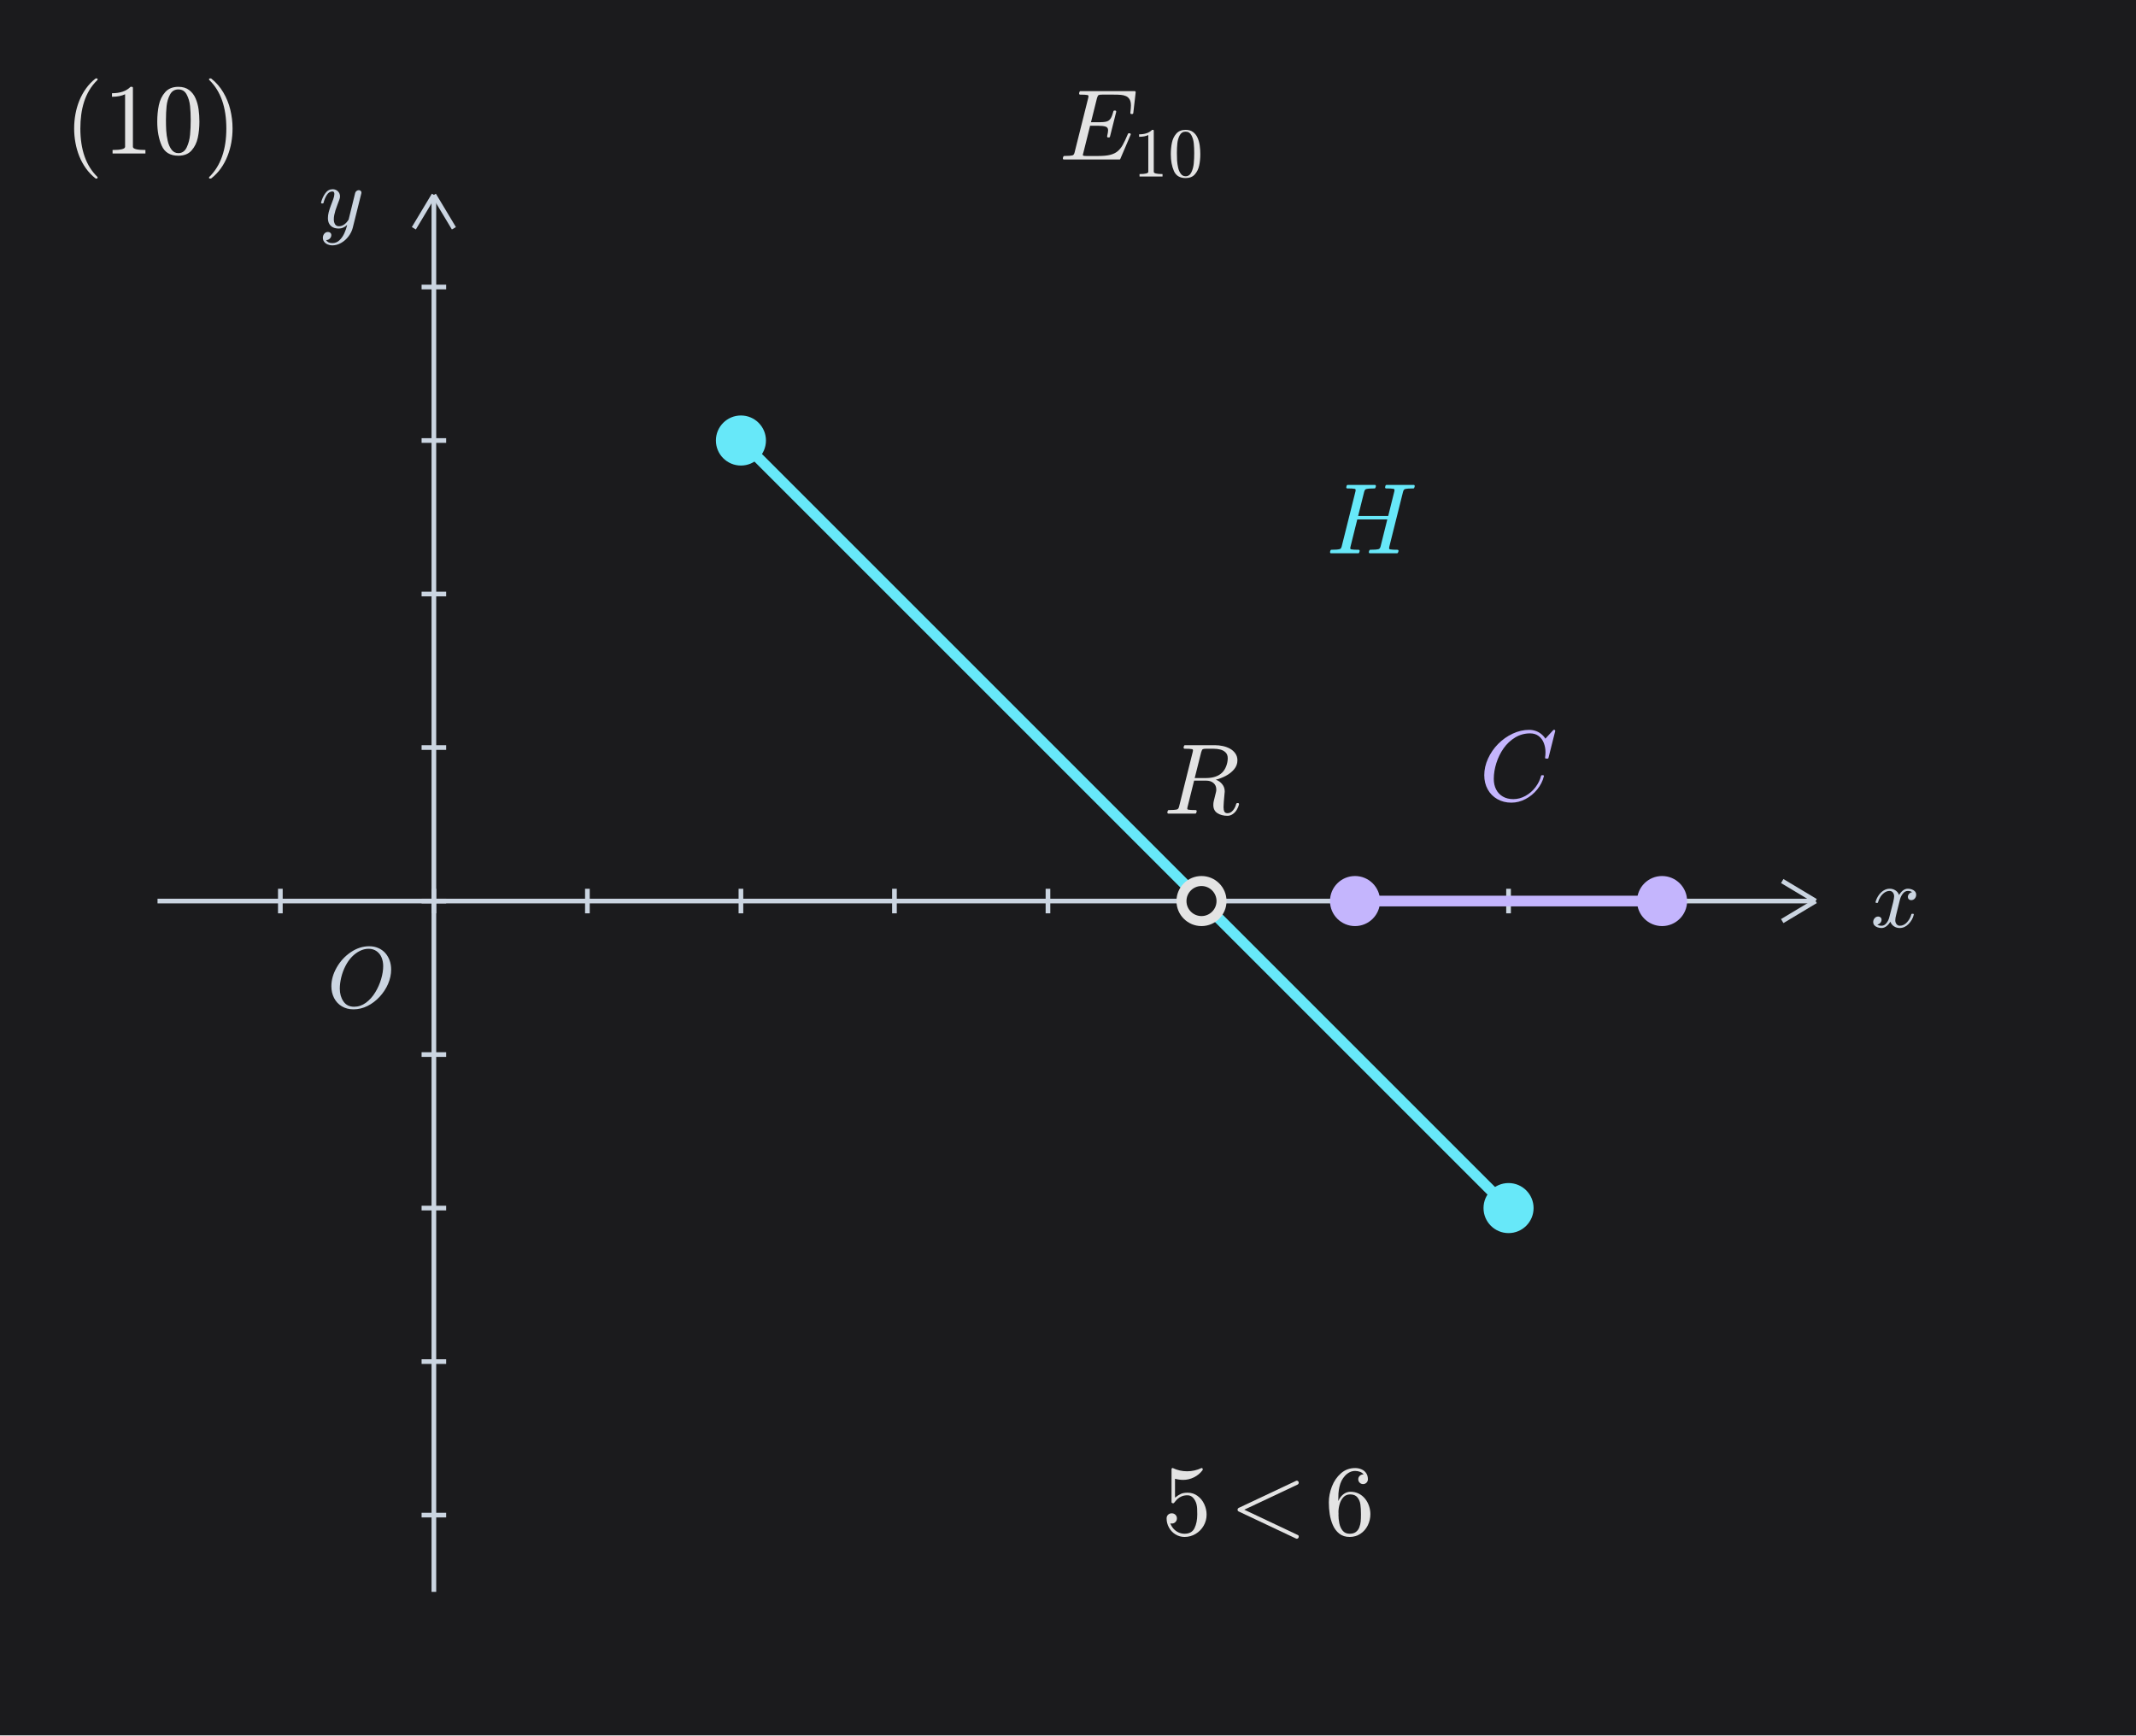
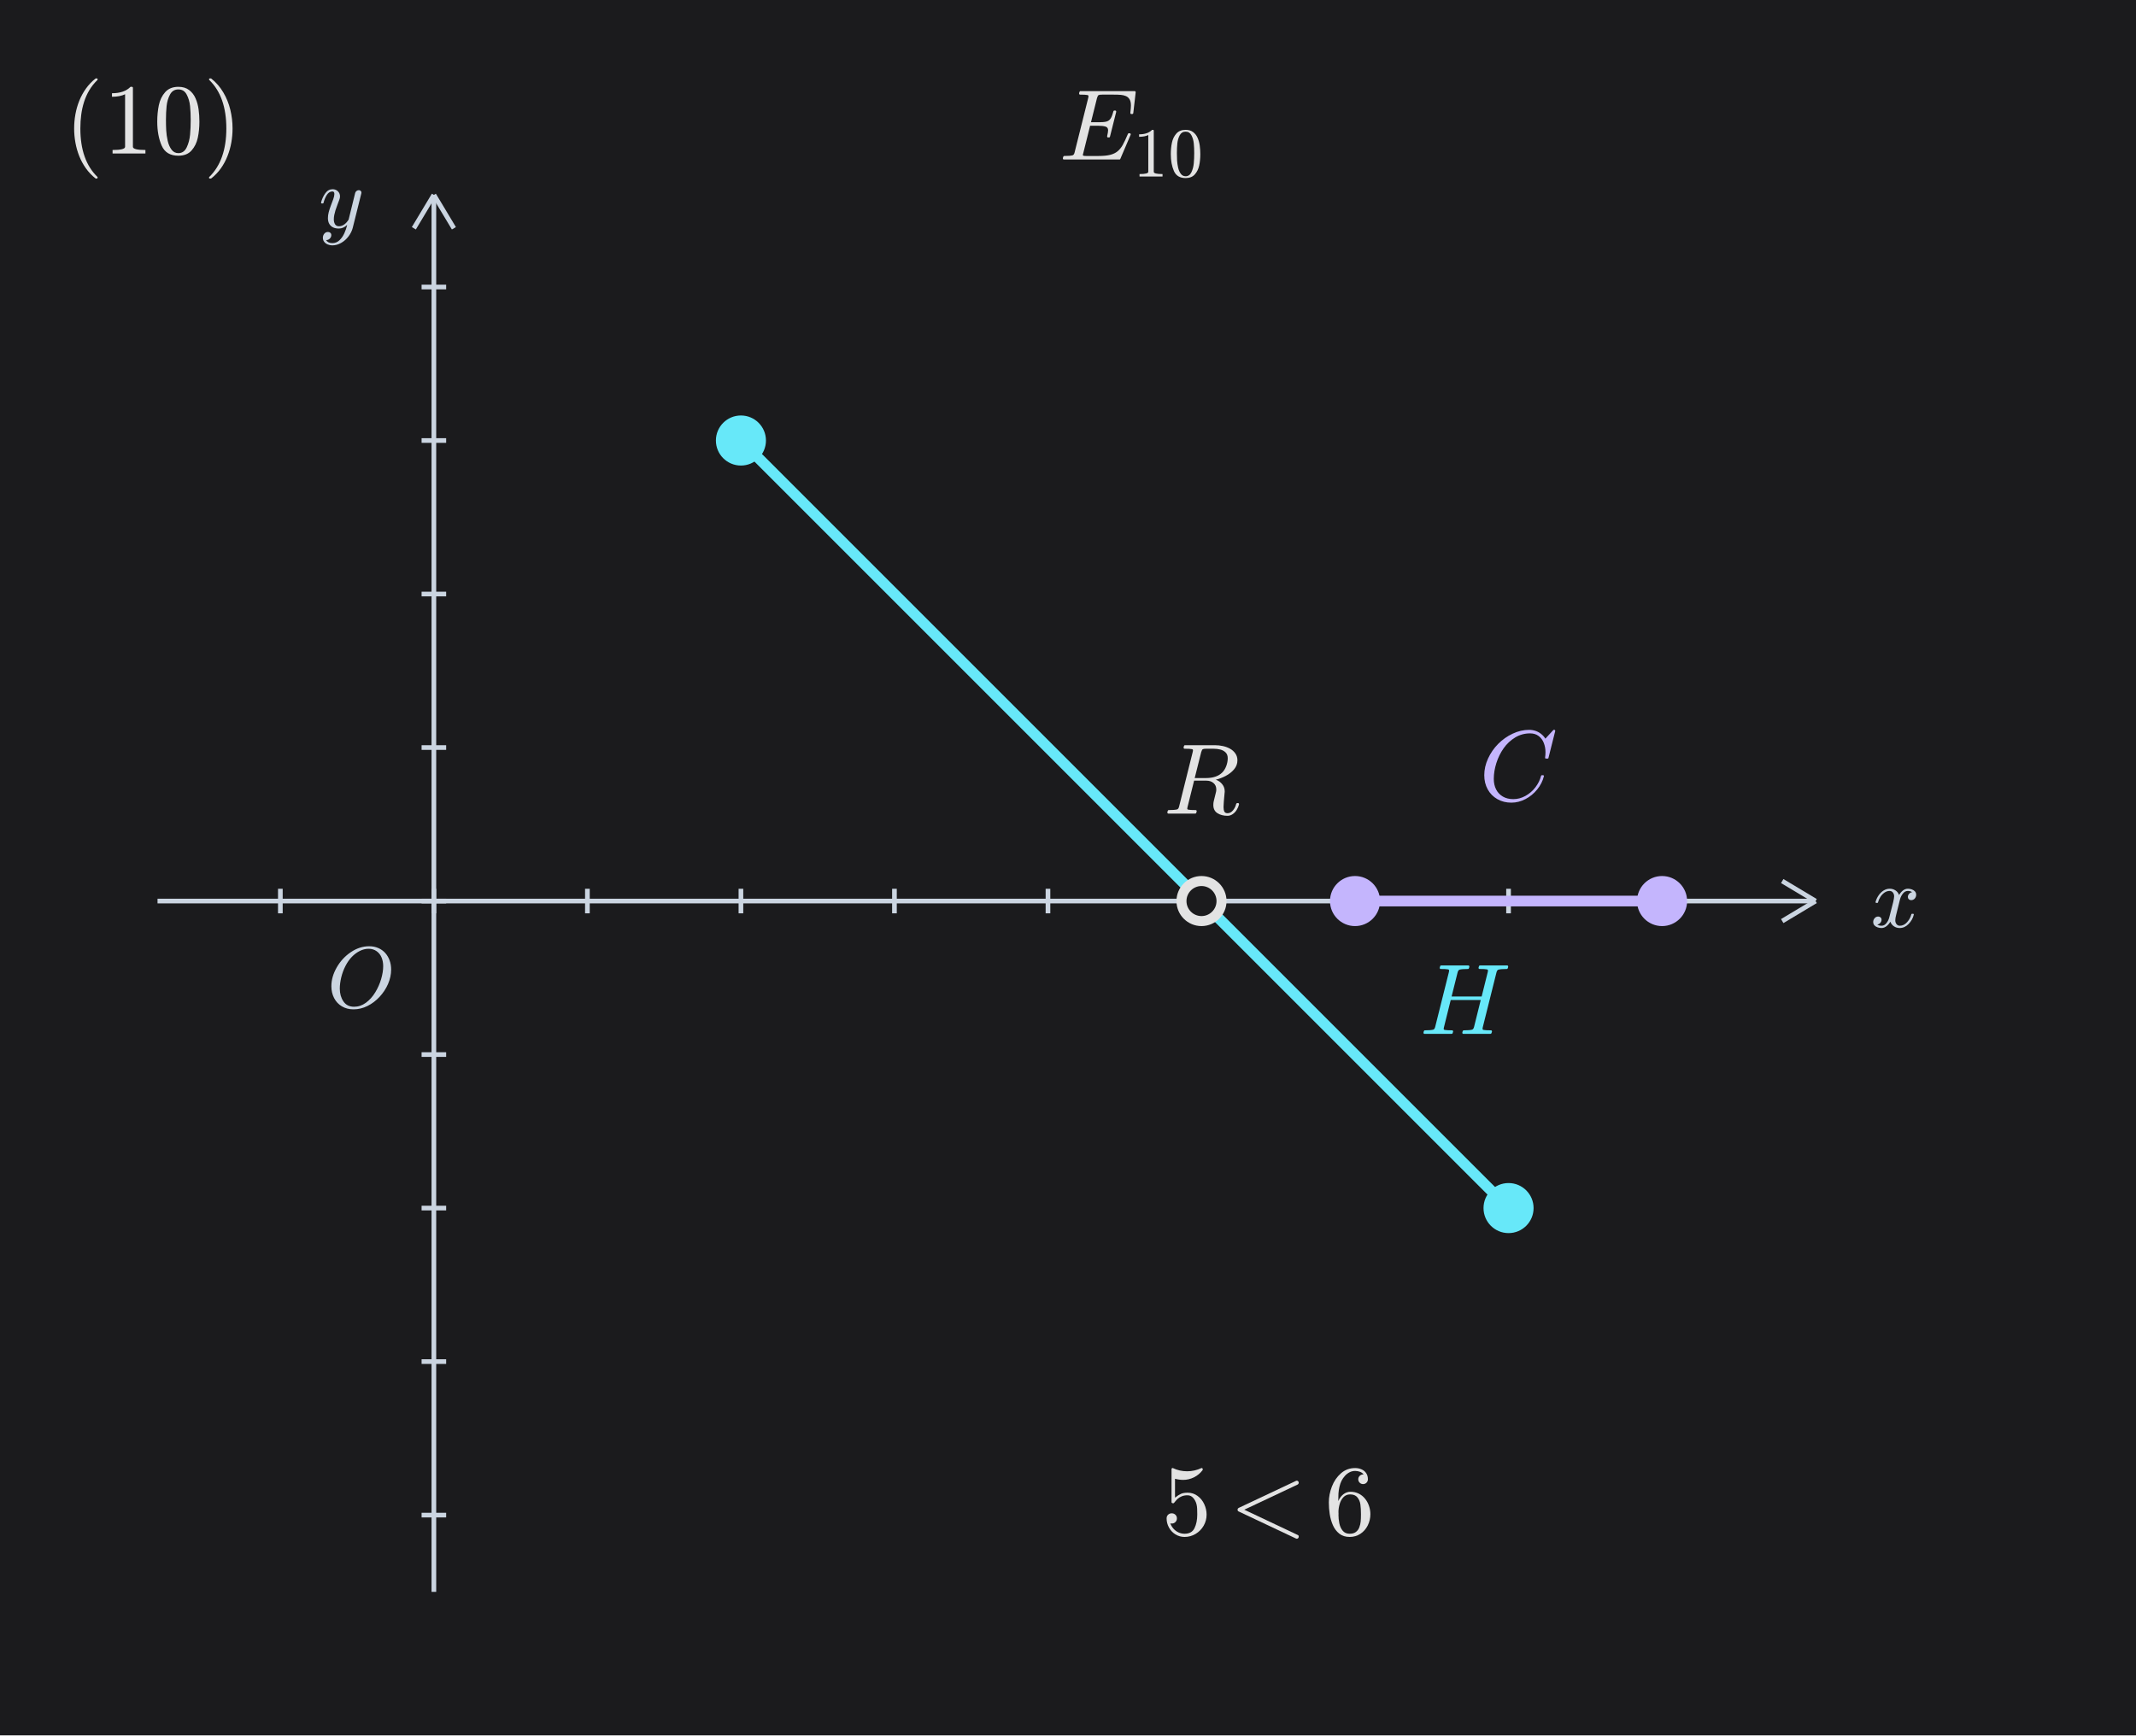
<svg xmlns="http://www.w3.org/2000/svg" xmlns:xlink="http://www.w3.org/1999/xlink" xml:lang="zh-Hans" width="320" height="260" viewBox="0 0 320 260" role="img" aria-labelledby="title">
  <rect width="320" height="260" fill="#1b1b1d" />
  <g transform="translate(9.65,11.75) scale(0.15)" color="#e3e3e3" role="img" aria-label="$(10)$">
    <svg overflow="visible" width="178" height="100" viewBox="0 0 178 100" version="1.1">
      <defs> </defs>
      <g id="label-157-figure_1">
        <g id="label-157-patch_1">
          <path d="M 0 100 L 178 100 L 178 0 L 0 0 L 0 100 z " style="fill: none" />
        </g>
        <g id="label-157-text_1">
          <g style="fill: currentColor" transform="translate(0 75) scale(1 -1)">
            <defs>
              <path stroke="#1b1b1d" stroke-width="853.333" stroke-linejoin="round" paint-order="stroke fill" id="label-157-Cmr10-28" d="M 1984 -1588 Q 1628 -1306 1370 -942 Q 1113 -578 948 -165 Q 784 247 703 697 Q 622 1147 622 1600 Q 622 2059 703 2509 Q 784 2959 951 3375 Q 1119 3791 1378 4153 Q 1638 4516 1984 4788 Q 1984 4800 2016 4800 L 2075 4800 Q 2094 4800 2109 4783 Q 2125 4766 2125 4744 Q 2125 4716 2113 4703 Q 1800 4397 1592 4047 Q 1384 3697 1257 3301 Q 1131 2906 1075 2482 Q 1019 2059 1019 1600 Q 1019 -434 2106 -1491 Q 2125 -1509 2125 -1544 Q 2125 -1559 2108 -1579 Q 2091 -1600 2075 -1600 L 2016 -1600 Q 1984 -1600 1984 -1588 z " transform="scale(0.015625)" />
              <path stroke="#1b1b1d" stroke-width="853.333" stroke-linejoin="round" paint-order="stroke fill" id="label-157-Cmr10-31" d="M 594 0 L 594 225 Q 1394 225 1394 428 L 1394 3788 Q 1063 3628 556 3628 L 556 3853 Q 1341 3853 1741 4263 L 1831 4263 Q 1853 4263 1873 4245 Q 1894 4228 1894 4206 L 1894 428 Q 1894 225 2694 225 L 2694 0 L 594 0 z " transform="scale(0.015625)" />
              <path stroke="#1b1b1d" stroke-width="853.333" stroke-linejoin="round" paint-order="stroke fill" id="label-157-Cmr10-30" d="M 1600 -141 Q 816 -141 533 504 Q 250 1150 250 2041 Q 250 2597 351 3087 Q 453 3578 754 3920 Q 1056 4263 1600 4263 Q 2022 4263 2290 4056 Q 2559 3850 2700 3523 Q 2841 3197 2892 2823 Q 2944 2450 2944 2041 Q 2944 1491 2842 1011 Q 2741 531 2444 195 Q 2147 -141 1600 -141 z M 1600 25 Q 1956 25 2131 390 Q 2306 756 2347 1200 Q 2388 1644 2388 2144 Q 2388 2625 2347 3031 Q 2306 3438 2132 3767 Q 1959 4097 1600 4097 Q 1238 4097 1063 3765 Q 888 3434 847 3029 Q 806 2625 806 2144 Q 806 1788 823 1472 Q 841 1156 916 820 Q 991 484 1158 254 Q 1325 25 1600 25 z " transform="scale(0.015625)" />
              <path stroke="#1b1b1d" stroke-width="853.333" stroke-linejoin="round" paint-order="stroke fill" id="label-157-Cmr10-29" d="M 416 -1600 Q 359 -1600 359 -1544 Q 359 -1516 372 -1503 Q 1466 -434 1466 1600 Q 1466 3634 384 4691 Q 359 4706 359 4744 Q 359 4766 376 4783 Q 394 4800 416 4800 L 475 4800 Q 494 4800 506 4788 Q 966 4425 1272 3906 Q 1578 3388 1720 2800 Q 1863 2213 1863 1600 Q 1863 1147 1786 708 Q 1709 269 1542 -157 Q 1375 -584 1119 -945 Q 863 -1306 506 -1588 Q 494 -1600 475 -1600 L 416 -1600 z " transform="scale(0.015625)" />
            </defs>
            <use xlink:href="#label-157-Cmr10-28" />
            <use xlink:href="#label-157-Cmr10-31" transform="translate(38.81836 0)" />
            <use xlink:href="#label-157-Cmr10-30" transform="translate(88.81836 0)" />
            <use xlink:href="#label-157-Cmr10-29" transform="translate(138.8184 0)" />
          </g>
        </g>
      </g>
    </svg>
  </g>
  <path d="M 23.6 135 L 272 135" fill="none" stroke="#cbd5e1" stroke-width="0.7" />
  <path d="M 65 238.5 L 65 29.2" fill="none" stroke="#cbd5e1" stroke-width="0.7" />
  <path d="M 267 132 L 272 135" fill="none" stroke="#cbd5e1" stroke-width="0.7" />
  <path d="M 267 138 L 272 135" fill="none" stroke="#cbd5e1" stroke-width="0.7" />
  <path d="M 62 34.2 L 65 29.2" fill="none" stroke="#cbd5e1" stroke-width="0.7" />
  <path d="M 68 34.2 L 65 29.2" fill="none" stroke="#cbd5e1" stroke-width="0.7" />
  <path d="M 42 136.84 L 42 133.16" fill="none" stroke="#cbd5e1" stroke-width="0.7" />
  <path d="M 65 136.84 L 65 133.16" fill="none" stroke="#cbd5e1" stroke-width="0.7" />
  <path d="M 88 136.84 L 88 133.16" fill="none" stroke="#cbd5e1" stroke-width="0.7" />
  <path d="M 111 136.84 L 111 133.16" fill="none" stroke="#cbd5e1" stroke-width="0.7" />
  <path d="M 134 136.84 L 134 133.16" fill="none" stroke="#cbd5e1" stroke-width="0.7" />
  <path d="M 157 136.84 L 157 133.16" fill="none" stroke="#cbd5e1" stroke-width="0.7" />
  <path d="M 180 136.84 L 180 133.16" fill="none" stroke="#cbd5e1" stroke-width="0.7" />
  <path d="M 203 136.84 L 203 133.16" fill="none" stroke="#cbd5e1" stroke-width="0.7" />
  <path d="M 226 136.84 L 226 133.16" fill="none" stroke="#cbd5e1" stroke-width="0.7" />
  <path d="M 249 136.84 L 249 133.16" fill="none" stroke="#cbd5e1" stroke-width="0.7" />
  <path d="M 63.16 227 L 66.84 227" fill="none" stroke="#cbd5e1" stroke-width="0.7" />
  <path d="M 63.16 204 L 66.84 204" fill="none" stroke="#cbd5e1" stroke-width="0.7" />
  <path d="M 63.16 181 L 66.84 181" fill="none" stroke="#cbd5e1" stroke-width="0.7" />
  <path d="M 63.16 158 L 66.84 158" fill="none" stroke="#cbd5e1" stroke-width="0.7" />
  <path d="M 63.16 135 L 66.84 135" fill="none" stroke="#cbd5e1" stroke-width="0.7" />
  <path d="M 63.16 112 L 66.84 112" fill="none" stroke="#cbd5e1" stroke-width="0.7" />
  <path d="M 63.16 89 L 66.84 89" fill="none" stroke="#cbd5e1" stroke-width="0.7" />
  <path d="M 63.16 66 L 66.84 66" fill="none" stroke="#cbd5e1" stroke-width="0.7" />
  <path d="M 63.16 43 L 66.84 43" fill="none" stroke="#cbd5e1" stroke-width="0.7" />
  <g transform="translate(48.995,141.77) scale(0.13)" color="#cbd5e1" role="img" aria-label="$O$">
    <svg overflow="visible" width="77" height="74" viewBox="0 0 77 74" version="1.1">
      <defs> </defs>
      <g id="label-158-figure_1">
        <g id="label-158-patch_1">
          <path d="M 0 74 L 77 74 L 77 0 L 0 0 L 0 74 z " style="fill: none" />
        </g>
        <g id="label-158-text_1">
          <g style="fill: currentColor" transform="translate(0 71) scale(1 -1)">
            <defs>
              <path stroke="#1b1b1d" stroke-width="984.615" stroke-linejoin="round" paint-order="stroke fill" id="label-158-Cmmi10-4f" d="M 1947 -141 Q 1466 -141 1094 79 Q 722 300 520 692 Q 319 1084 319 1563 Q 319 2259 714 2950 Q 1109 3641 1756 4077 Q 2403 4513 3109 4513 Q 3475 4513 3778 4381 Q 4081 4250 4290 4017 Q 4500 3784 4614 3471 Q 4728 3159 4728 2791 Q 4728 2263 4503 1739 Q 4278 1216 3879 786 Q 3481 356 2984 107 Q 2488 -141 1947 -141 z M 1997 50 Q 2463 50 2866 345 Q 3269 641 3553 1108 Q 3838 1575 3989 2089 Q 4141 2603 4141 3047 Q 4141 3394 4022 3683 Q 3903 3972 3656 4148 Q 3409 4325 3066 4325 Q 2728 4325 2409 4162 Q 2091 4000 1831 3731 Q 1566 3459 1359 3057 Q 1153 2656 1047 2214 Q 941 1772 941 1381 Q 941 838 1208 444 Q 1475 50 1997 50 z " transform="scale(0.015625)" />
            </defs>
            <use xlink:href="#label-158-Cmmi10-4f" transform="translate(0 0.484375)" />
          </g>
        </g>
      </g>
    </svg>
  </g>
  <g transform="translate(280.23,133.15) scale(0.13)" color="#cbd5e1" role="img" aria-label="$x$">
    <svg overflow="visible" width="58" height="47" viewBox="0 0 58 47" version="1.1">
      <defs> </defs>
      <g id="label-159-figure_1">
        <g id="label-159-patch_1">
          <path d="M 0 47 L 58 47 L 58 0 L 0 0 L 0 47 z " style="fill: none" />
        </g>
        <g id="label-159-text_1">
          <g style="fill: currentColor" transform="translate(0 45) scale(1 -1)">
            <defs>
              <path stroke="#1b1b1d" stroke-width="984.615" stroke-linejoin="round" paint-order="stroke fill" id="label-159-Cmmi10-78" d="M 500 184 Q 613 97 819 97 Q 1019 97 1172 289 Q 1325 481 1381 709 L 1672 1844 Q 1741 2153 1741 2266 Q 1741 2425 1652 2544 Q 1563 2663 1403 2663 Q 1200 2663 1022 2536 Q 844 2409 722 2214 Q 600 2019 550 1819 Q 538 1778 500 1778 L 422 1778 Q 372 1778 372 1838 L 372 1856 Q 434 2094 584 2320 Q 734 2547 951 2687 Q 1169 2828 1416 2828 Q 1650 2828 1839 2703 Q 2028 2578 2106 2363 Q 2216 2559 2386 2693 Q 2556 2828 2759 2828 Q 2897 2828 3040 2779 Q 3184 2731 3275 2631 Q 3366 2531 3366 2381 Q 3366 2219 3261 2101 Q 3156 1984 2994 1984 Q 2891 1984 2822 2050 Q 2753 2116 2753 2216 Q 2753 2350 2845 2451 Q 2938 2553 3066 2572 Q 2950 2663 2747 2663 Q 2541 2663 2389 2472 Q 2238 2281 2175 2047 L 1894 916 Q 1825 659 1825 494 Q 1825 331 1917 214 Q 2009 97 2163 97 Q 2463 97 2698 361 Q 2934 625 3009 941 Q 3022 978 3059 978 L 3138 978 Q 3163 978 3178 961 Q 3194 944 3194 922 Q 3194 916 3188 903 Q 3097 522 2806 225 Q 2516 -72 2150 -72 Q 1916 -72 1727 54 Q 1538 181 1459 397 Q 1359 209 1182 68 Q 1006 -72 806 -72 Q 669 -72 523 -23 Q 378 25 287 125 Q 197 225 197 378 Q 197 528 301 651 Q 406 775 563 775 Q 669 775 741 711 Q 813 647 813 544 Q 813 409 723 309 Q 634 209 500 184 z " transform="scale(0.015625)" />
            </defs>
            <use xlink:href="#label-159-Cmmi10-78" transform="translate(0 0.8125)" />
          </g>
        </g>
      </g>
    </svg>
  </g>
  <g transform="translate(47.75,28.35) scale(0.13)" color="#cbd5e1" role="img" aria-label="$y$">
    <svg overflow="visible" width="50" height="66" viewBox="0 0 50 66" version="1.1">
      <defs> </defs>
      <g id="label-160-figure_1">
        <g id="label-160-patch_1">
          <path d="M 0 66 L 50 66 L 50 0 L 0 0 L 0 66 z " style="fill: none" />
        </g>
        <g id="label-160-text_1">
          <g style="fill: currentColor" transform="translate(0 45) scale(1 -1)">
            <defs>
              <path stroke="#1b1b1d" stroke-width="984.615" stroke-linejoin="round" paint-order="stroke fill" id="label-160-Cmmi10-79" d="M 538 -916 Q 672 -1147 1006 -1147 Q 1309 -1147 1531 -934 Q 1753 -722 1889 -420 Q 2025 -119 2100 197 Q 1816 -72 1484 -72 Q 1231 -72 1053 15 Q 875 103 776 276 Q 678 450 678 697 Q 678 906 734 1126 Q 791 1347 892 1617 Q 994 1888 1069 2088 Q 1153 2322 1153 2472 Q 1153 2663 1013 2663 Q 759 2663 595 2402 Q 431 2141 353 1819 Q 341 1778 300 1778 L 225 1778 Q 172 1778 172 1838 L 172 1856 Q 275 2238 487 2533 Q 700 2828 1025 2828 Q 1253 2828 1411 2678 Q 1569 2528 1569 2297 Q 1569 2178 1516 2047 Q 1488 1969 1388 1706 Q 1288 1444 1234 1272 Q 1181 1100 1147 934 Q 1113 769 1113 603 Q 1113 391 1203 244 Q 1294 97 1491 97 Q 1888 97 2203 581 L 2688 2553 Q 2709 2638 2787 2698 Q 2866 2759 2956 2759 Q 3034 2759 3092 2709 Q 3150 2659 3150 2578 Q 3150 2541 3144 2528 L 2509 -19 Q 2425 -347 2200 -647 Q 1975 -947 1658 -1130 Q 1341 -1313 997 -1313 Q 831 -1313 668 -1248 Q 506 -1184 406 -1056 Q 306 -928 306 -756 Q 306 -581 409 -453 Q 513 -325 684 -325 Q 788 -325 858 -389 Q 928 -453 928 -556 Q 928 -703 818 -812 Q 709 -922 563 -922 Q 556 -919 550 -917 Q 544 -916 538 -916 z " transform="scale(0.015625)" />
            </defs>
            <use xlink:href="#label-160-Cmmi10-79" transform="translate(0 0.8125)" />
          </g>
        </g>
      </g>
    </svg>
  </g>
  <path d="M 203 135 L 249 135" fill="none" stroke="#c4b5fd" stroke-width="1.6" />
  <circle cx="203" cy="135" r="3" fill="#c4b5fd" stroke="#c4b5fd" stroke-width="1.5" />
  <circle cx="249" cy="135" r="3" fill="#c4b5fd" stroke="#c4b5fd" stroke-width="1.5" />
  <g transform="translate(221.6,109.35) scale(0.15)" color="#c4b5fd" role="img" aria-label="$C$">
    <svg overflow="visible" width="72" height="74" viewBox="0 0 72 74" version="1.1">
      <defs> </defs>
      <g id="label-161-figure_1">
        <g id="label-161-patch_1">
          <path d="M 0 74 L 72 74 L 72 0 L 0 0 L 0 74 z " style="fill: none" />
        </g>
        <g id="label-161-text_1">
          <g style="fill: currentColor" transform="translate(0 71) scale(1 -1)">
            <defs>
              <path stroke="#1b1b1d" stroke-width="853.333" stroke-linejoin="round" paint-order="stroke fill" id="label-161-Cmmi10-43" d="M 934 1381 Q 934 997 1082 705 Q 1231 413 1514 248 Q 1797 84 2181 84 Q 2584 84 2957 290 Q 3331 497 3595 842 Q 3859 1188 3956 1575 Q 3969 1613 4006 1613 L 4084 1613 Q 4109 1613 4125 1595 Q 4141 1578 4141 1556 Q 4141 1550 4134 1538 Q 4025 1094 3711 705 Q 3397 316 2959 87 Q 2522 -141 2059 -141 Q 1559 -141 1162 84 Q 766 309 545 709 Q 325 1109 325 1613 Q 325 2150 565 2676 Q 806 3203 1212 3614 Q 1619 4025 2139 4269 Q 2659 4513 3194 4513 Q 3406 4513 3600 4448 Q 3794 4384 3959 4253 Q 4125 4122 4231 3950 L 4738 4500 Q 4738 4513 4769 4513 L 4806 4513 Q 4831 4513 4847 4491 Q 4863 4469 4863 4447 L 4428 2719 Q 4428 2675 4378 2675 L 4263 2675 Q 4213 2675 4213 2747 Q 4238 2888 4238 3084 Q 4238 3397 4131 3673 Q 4025 3950 3801 4119 Q 3578 4288 3256 4288 Q 2734 4288 2300 4025 Q 1866 3763 1564 3336 Q 1263 2909 1098 2389 Q 934 1869 934 1381 z " transform="scale(0.015625)" />
            </defs>
            <use xlink:href="#label-161-Cmmi10-43" transform="translate(0 0.484375)" />
          </g>
        </g>
      </g>
    </svg>
  </g>
  <path d="M 111 66 L 226 181" fill="none" stroke="#67e8f9" stroke-width="1.6" />
  <circle cx="111" cy="66" r="3" fill="#67e8f9" stroke="#67e8f9" stroke-width="1.5" />
  <circle cx="226" cy="181" r="3" fill="#67e8f9" stroke="#67e8f9" stroke-width="1.5" />
-   <g transform="translate(198.7,72.65) scale(0.15)" color="#67e8f9" role="img" aria-label="$H$">
+   <g transform="translate(212.7,144.65) scale(0.15)" color="#67e8f9" role="img" aria-label="$H$">
    <svg overflow="visible" width="84" height="69" viewBox="0 0 84 69" version="1.1">
      <defs> </defs>
      <g id="label-162-figure_1">
        <g id="label-162-patch_1">
          <path d="M 0 69 L 84 69 L 84 0 L 0 0 L 0 69 z " style="fill: none" />
        </g>
        <g id="label-162-text_1">
          <g style="fill: currentColor" transform="translate(0 69) scale(1 -1)">
            <defs>
              <path stroke="#1b1b1d" stroke-width="853.333" stroke-linejoin="round" paint-order="stroke fill" id="label-162-Cmmi10-48" d="M 300 0 Q 238 0 238 84 Q 241 100 250 139 Q 259 178 276 201 Q 294 225 319 225 Q 709 225 863 269 Q 947 297 984 441 L 1863 3956 Q 1875 4019 1875 4044 Q 1875 4113 1797 4122 Q 1678 4147 1338 4147 Q 1275 4147 1275 4231 Q 1297 4313 1309 4342 Q 1322 4372 1381 4372 L 3103 4372 Q 3169 4372 3169 4288 Q 3166 4272 3156 4234 Q 3147 4197 3131 4172 Q 3116 4147 3084 4147 Q 2694 4147 2541 4103 Q 2456 4072 2419 3928 L 2034 2388 L 3956 2388 L 4347 3956 Q 4359 4019 4359 4044 Q 4359 4113 4281 4122 Q 4159 4147 3822 4147 Q 3756 4147 3756 4231 Q 3778 4313 3790 4342 Q 3803 4372 3866 4372 L 5588 4372 Q 5650 4372 5650 4288 Q 5647 4272 5637 4233 Q 5628 4194 5611 4170 Q 5594 4147 5569 4147 Q 5178 4147 5025 4103 Q 4941 4075 4903 3928 L 4025 416 Q 4013 353 4013 325 Q 4013 259 4091 250 Q 4213 225 4550 225 Q 4616 225 4616 141 Q 4597 66 4578 33 Q 4559 0 4506 0 L 2784 0 Q 2719 0 2719 84 Q 2731 131 2737 153 Q 2744 175 2761 200 Q 2778 225 2803 225 Q 3194 225 3347 269 Q 3431 297 3469 441 L 3897 2163 L 1978 2163 L 1544 416 Q 1528 338 1528 325 Q 1528 259 1606 250 Q 1728 225 2069 225 Q 2131 225 2131 141 Q 2109 56 2095 28 Q 2081 0 2022 0 L 300 0 z " transform="scale(0.015625)" />
            </defs>
            <use xlink:href="#label-162-Cmmi10-48" transform="translate(0 0.6875)" />
          </g>
        </g>
      </g>
    </svg>
  </g>
  <circle cx="180" cy="135" r="3" fill="#1b1b1d" stroke="#e3e3e3" stroke-width="1.5" />
  <g transform="translate(174.3,111.65) scale(0.15)" color="#e3e3e3" role="img" aria-label="$R$">
    <svg overflow="visible" width="76" height="72" viewBox="0 0 76 72" version="1.1">
      <defs> </defs>
      <g id="label-163-figure_1">
        <g id="label-163-patch_1">
          <path d="M 0 72 L 76 72 L 76 0 L 0 0 L 0 72 z " style="fill: none" />
        </g>
        <g id="label-163-text_1">
          <g style="fill: currentColor" transform="translate(0 69) scale(1 -1)">
            <defs>
              <path stroke="#1b1b1d" stroke-width="853.333" stroke-linejoin="round" paint-order="stroke fill" id="label-163-Cmmi10-52" d="M 313 0 Q 250 0 250 84 Q 253 100 262 139 Q 272 178 289 201 Q 306 225 331 225 Q 722 225 878 269 Q 959 297 997 441 L 1875 3956 Q 1888 4019 1888 4044 Q 1888 4113 1813 4122 Q 1691 4147 1350 4147 Q 1288 4147 1288 4231 Q 1291 4247 1300 4286 Q 1309 4325 1326 4348 Q 1344 4372 1369 4372 L 3309 4372 Q 3541 4372 3791 4319 Q 4041 4266 4250 4152 Q 4459 4038 4593 3848 Q 4728 3659 4728 3406 Q 4728 3084 4515 2831 Q 4303 2578 3978 2408 Q 3653 2238 3347 2169 Q 3597 2078 3756 1879 Q 3916 1681 3916 1422 Q 3916 1388 3914 1370 Q 3913 1353 3909 1331 L 3859 763 Q 3853 638 3847 550 Q 3841 463 3841 409 Q 3841 234 3892 129 Q 3944 25 4097 25 Q 4297 25 4448 211 Q 4600 397 4647 616 Q 4675 672 4709 672 L 4769 672 Q 4831 672 4831 588 Q 4784 403 4682 237 Q 4581 72 4426 -34 Q 4272 -141 4091 -141 Q 3716 -141 3452 26 Q 3188 194 3188 550 Q 3188 684 3213 788 L 3353 1356 Q 3378 1434 3378 1538 Q 3378 1803 3198 1954 Q 3019 2106 2747 2106 L 1959 2106 L 1538 416 Q 1522 363 1522 325 Q 1522 259 1600 250 Q 1722 225 2059 225 Q 2125 225 2125 141 Q 2103 50 2090 25 Q 2078 0 2016 0 L 313 0 z M 1997 2272 L 2706 2272 Q 3403 2272 3756 2625 Q 3919 2788 4014 3039 Q 4109 3291 4109 3541 Q 4109 3778 3970 3912 Q 3831 4047 3626 4097 Q 3422 4147 3175 4147 L 2747 4147 Q 2572 4147 2515 4117 Q 2459 4088 2413 3928 L 1997 2272 z " transform="scale(0.015625)" />
            </defs>
            <use xlink:href="#label-163-Cmmi10-52" transform="translate(0 0.6875)" />
          </g>
        </g>
      </g>
    </svg>
  </g>
  <g transform="translate(158.675,13.65) scale(0.15)" color="#e3e3e3" role="img" aria-label="$E_{10}$">
    <svg overflow="visible" width="151" height="88" viewBox="0 0 151 88" version="1.1">
      <defs> </defs>
      <g id="label-164-figure_1">
        <g id="label-164-patch_1">
          <path d="M 0 88 L 151 88 L 151 0 L 0 0 L 0 88 z " style="fill: none" />
        </g>
        <g id="label-164-text_1">
          <g style="fill: currentColor" transform="translate(0 69) scale(1 -1)">
            <defs>
              <path stroke="#1b1b1d" stroke-width="853.333" stroke-linejoin="round" paint-order="stroke fill" id="label-164-Cmmi10-45" d="M 300 0 Q 238 0 238 84 Q 241 100 250 139 Q 259 178 276 201 Q 294 225 319 225 Q 709 225 863 269 Q 947 297 984 441 L 1863 3956 Q 1875 4019 1875 4044 Q 1875 4113 1797 4122 Q 1678 4147 1338 4147 Q 1275 4147 1275 4231 Q 1278 4247 1287 4286 Q 1297 4325 1314 4348 Q 1331 4372 1356 4372 L 4825 4372 Q 4891 4372 4891 4288 L 4738 2963 Q 4738 2947 4714 2926 Q 4691 2906 4672 2906 L 4616 2906 Q 4550 2906 4550 2988 Q 4588 3300 4588 3450 Q 4588 3706 4500 3848 Q 4413 3991 4267 4053 Q 4122 4116 3945 4131 Q 3769 4147 3481 4147 L 2753 4147 Q 2578 4147 2522 4117 Q 2466 4088 2419 3928 L 2034 2381 L 2534 2381 Q 2859 2381 3025 2426 Q 3191 2472 3287 2615 Q 3384 2759 3463 3072 Q 3469 3094 3486 3111 Q 3503 3128 3525 3128 L 3584 3128 Q 3647 3128 3647 3047 L 3250 1466 Q 3238 1409 3188 1409 L 3128 1409 Q 3066 1409 3066 1491 Q 3128 1747 3128 1869 Q 3128 2056 2959 2106 Q 2791 2156 2509 2156 L 1978 2156 L 1544 416 Q 1516 338 1516 275 Q 1516 225 1734 225 L 2509 225 Q 2972 225 3259 297 Q 3547 369 3736 526 Q 3925 684 4062 928 Q 4200 1172 4397 1638 Q 4409 1678 4453 1678 L 4513 1678 Q 4538 1678 4556 1656 Q 4575 1634 4575 1606 Q 4575 1594 4569 1581 L 3909 38 Q 3897 0 3859 0 L 300 0 z " transform="scale(0.015625)" />
              <path stroke="#1b1b1d" stroke-width="853.333" stroke-linejoin="round" paint-order="stroke fill" id="label-164-Cmr10-31" d="M 594 0 L 594 225 Q 1394 225 1394 428 L 1394 3788 Q 1063 3628 556 3628 L 556 3853 Q 1341 3853 1741 4263 L 1831 4263 Q 1853 4263 1873 4245 Q 1894 4228 1894 4206 L 1894 428 Q 1894 225 2694 225 L 2694 0 L 594 0 z " transform="scale(0.015625)" />
              <path stroke="#1b1b1d" stroke-width="853.333" stroke-linejoin="round" paint-order="stroke fill" id="label-164-Cmr10-30" d="M 1600 -141 Q 816 -141 533 504 Q 250 1150 250 2041 Q 250 2597 351 3087 Q 453 3578 754 3920 Q 1056 4263 1600 4263 Q 2022 4263 2290 4056 Q 2559 3850 2700 3523 Q 2841 3197 2892 2823 Q 2944 2450 2944 2041 Q 2944 1491 2842 1011 Q 2741 531 2444 195 Q 2147 -141 1600 -141 z M 1600 25 Q 1956 25 2131 390 Q 2306 756 2347 1200 Q 2388 1644 2388 2144 Q 2388 2625 2347 3031 Q 2306 3438 2132 3767 Q 1959 4097 1600 4097 Q 1238 4097 1063 3765 Q 888 3434 847 3029 Q 806 2625 806 2144 Q 806 1788 823 1472 Q 841 1156 916 820 Q 991 484 1158 254 Q 1325 25 1600 25 z " transform="scale(0.015625)" />
            </defs>
            <use xlink:href="#label-164-Cmmi10-45" transform="translate(0 0.6875)" />
            <use xlink:href="#label-164-Cmr10-31" transform="translate(73.7793 -16.31875) scale(0.7)" />
            <use xlink:href="#label-164-Cmr10-30" transform="translate(108.7793 -16.31875) scale(0.7)" />
          </g>
        </g>
      </g>
    </svg>
  </g>
  <g transform="translate(174.025,219.95) scale(0.15)" color="#e3e3e3" role="img" aria-label="$5&lt;6$">
    <svg overflow="visible" width="213" height="71" viewBox="0 0 213 71" version="1.1">
      <defs> </defs>
      <g id="label-165-figure_1">
        <g id="label-165-patch_1">
          <path d="M 0 71 L 213 71 L 213 0 L 0 0 L 0 71 z " style="fill: none" />
        </g>
        <g id="label-165-text_1">
          <g style="fill: currentColor" transform="translate(0 67) scale(1 -1)">
            <defs>
              <path stroke="#1b1b1d" stroke-width="853.333" stroke-linejoin="round" paint-order="stroke fill" id="label-165-Cmr10-35" d="M 556 728 Q 622 541 758 387 Q 894 234 1080 148 Q 1266 63 1466 63 Q 1928 63 2103 422 Q 2278 781 2278 1294 Q 2278 1516 2270 1667 Q 2263 1819 2228 1959 Q 2169 2184 2020 2353 Q 1872 2522 1656 2522 Q 1441 2522 1286 2456 Q 1131 2391 1034 2303 Q 938 2216 863 2119 Q 788 2022 769 2016 L 697 2016 Q 681 2016 657 2036 Q 634 2056 634 2075 L 634 4213 Q 634 4228 654 4245 Q 675 4263 697 4263 L 716 4263 Q 1147 4056 1631 4056 Q 2106 4056 2547 4263 L 2566 4263 Q 2588 4263 2606 4247 Q 2625 4231 2625 4213 L 2625 4153 Q 2625 4122 2613 4122 Q 2394 3831 2064 3668 Q 1734 3506 1381 3506 Q 1125 3506 856 3578 L 856 2369 Q 1069 2541 1236 2614 Q 1403 2688 1663 2688 Q 2016 2688 2295 2484 Q 2575 2281 2725 1954 Q 2875 1628 2875 1288 Q 2875 903 2686 575 Q 2497 247 2172 53 Q 1847 -141 1466 -141 Q 1150 -141 886 21 Q 622 184 470 459 Q 319 734 319 1044 Q 319 1188 412 1278 Q 506 1369 647 1369 Q 788 1369 883 1276 Q 978 1184 978 1044 Q 978 906 883 811 Q 788 716 647 716 Q 625 716 597 720 Q 569 725 556 728 z " transform="scale(0.015625)" />
              <path stroke="#1b1b1d" stroke-width="853.333" stroke-linejoin="round" paint-order="stroke fill" id="label-165-Cmmi10-3c" d="M 594 1491 Q 531 1519 531 1600 Q 531 1681 616 1722 L 4269 3444 Q 4294 3456 4313 3456 Q 4369 3456 4405 3417 Q 4441 3378 4441 3328 Q 4441 3250 4366 3206 L 959 1600 L 4384 -19 Q 4441 -38 4441 -128 Q 4441 -178 4405 -217 Q 4369 -256 4313 -256 Q 4294 -256 4269 -244 L 594 1491 z " transform="scale(0.015625)" />
              <path stroke="#1b1b1d" stroke-width="853.333" stroke-linejoin="round" paint-order="stroke fill" id="label-165-Cmr10-36" d="M 1600 -141 Q 1203 -141 937 70 Q 672 281 526 617 Q 381 953 325 1322 Q 269 1691 269 2069 Q 269 2575 466 3084 Q 663 3594 1045 3928 Q 1428 4263 1953 4263 Q 2172 4263 2361 4180 Q 2550 4097 2658 3936 Q 2766 3775 2766 3547 Q 2766 3416 2677 3327 Q 2588 3238 2456 3238 Q 2331 3238 2240 3328 Q 2150 3419 2150 3547 Q 2150 3672 2240 3762 Q 2331 3853 2456 3853 L 2491 3853 Q 2409 3969 2261 4023 Q 2113 4078 1953 4078 Q 1759 4078 1595 3993 Q 1431 3909 1300 3765 Q 1169 3622 1081 3448 Q 994 3275 945 3053 Q 897 2831 884 2637 Q 872 2444 872 2150 Q 984 2413 1190 2580 Q 1397 2747 1656 2747 Q 1941 2747 2175 2631 Q 2409 2516 2578 2311 Q 2747 2106 2836 1843 Q 2925 1581 2925 1313 Q 2925 938 2758 598 Q 2591 259 2287 59 Q 1984 -141 1600 -141 z M 1600 63 Q 1847 63 1997 175 Q 2147 288 2217 473 Q 2288 659 2305 848 Q 2322 1038 2322 1313 Q 2322 1675 2287 1931 Q 2253 2188 2100 2383 Q 1947 2578 1631 2578 Q 1372 2578 1205 2403 Q 1038 2228 961 1961 Q 884 1694 884 1447 Q 884 1363 891 1319 Q 891 1309 889 1303 Q 888 1297 884 1288 Q 884 1013 940 731 Q 997 450 1156 256 Q 1316 63 1600 63 z " transform="scale(0.015625)" />
            </defs>
            <use xlink:href="#label-165-Cmr10-35" transform="translate(0 0.390625)" />
            <use xlink:href="#label-165-Cmmi10-3c" transform="translate(67.55859 0.390625)" />
            <use xlink:href="#label-165-Cmr10-36" transform="translate(162.8027 0.390625)" />
          </g>
        </g>
      </g>
    </svg>
  </g>
</svg>
